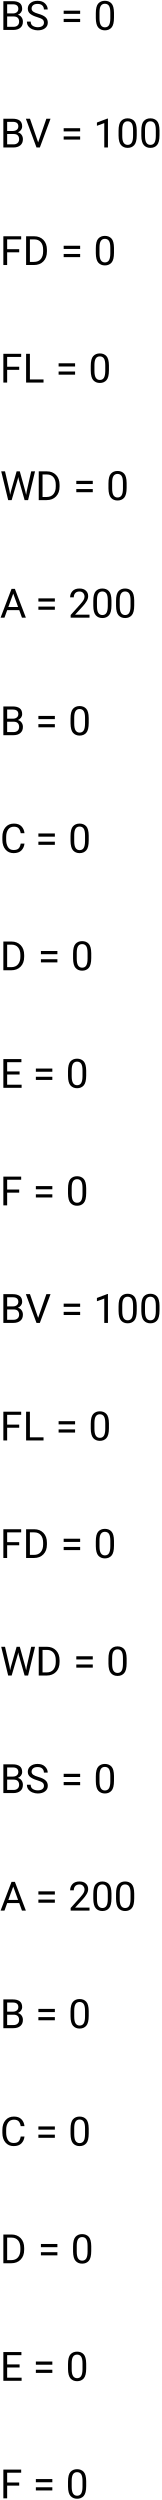
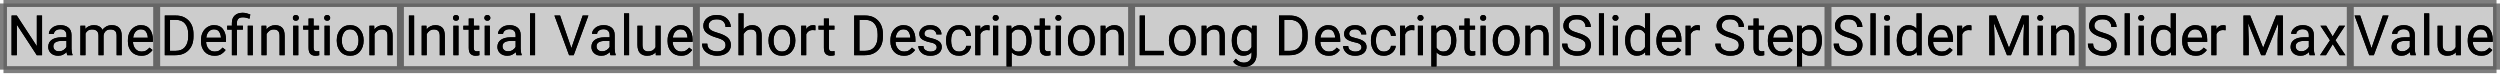
- <svg xmlns="http://www.w3.org/2000/svg" xmlns:xlink="http://www.w3.org/1999/xlink" width="64pt" height="989pt" viewBox="0 0 64 989" version="1.1">
+ <svg xmlns="http://www.w3.org/2000/svg" xmlns:xlink="http://www.w3.org/1999/xlink" width="718pt" height="21pt" viewBox="0 0 718 21" version="1.1">
  <defs>
    <g>
      <symbol overflow="visible" id="glyph0-0">
        <path style="stroke:none;" d="M 0.781 0 L 0.781 -11.375 L 6.312 -11.375 L 6.312 0 Z M 1.516 -10.953 L 3.531 -6.219 L 5.547 -10.953 Z M 3.75 -5.688 L 5.891 -0.656 L 5.891 -10.719 Z M 1.203 -10.625 L 1.203 -0.75 L 3.297 -5.688 Z M 1.516 -0.422 L 5.547 -0.422 L 3.531 -5.156 Z M 1.516 -0.422 " />
      </symbol>
      <symbol overflow="visible" id="glyph0-1">
-         <path style="stroke:none;" d="M 9.062 -3.281 C 9.062 -2.219 8.719 -1.406 8.031 -0.844 C 7.352 -0.281 6.445 0 5.312 0 L 1.328 0 L 1.328 -11.375 L 5.047 -11.375 C 6.211 -11.375 7.125 -11.133 7.781 -10.656 C 8.438 -10.176 8.766 -9.406 8.766 -8.344 C 8.766 -7.82 8.613 -7.352 8.312 -6.938 C 8.008 -6.531 7.598 -6.219 7.078 -6 C 7.723 -5.82 8.211 -5.484 8.547 -4.984 C 8.891 -4.492 9.062 -3.926 9.062 -3.281 Z M 2.828 -10.141 L 2.828 -6.531 L 5.094 -6.531 C 5.738 -6.531 6.258 -6.691 6.656 -7.016 C 7.051 -7.336 7.25 -7.785 7.25 -8.359 C 7.25 -9.523 6.547 -10.117 5.141 -10.141 Z M 7.562 -3.266 C 7.562 -3.898 7.391 -4.398 7.047 -4.766 C 6.703 -5.141 6.145 -5.328 5.375 -5.328 L 2.828 -5.328 L 2.828 -1.234 L 5.312 -1.234 C 6.02 -1.234 6.57 -1.414 6.969 -1.781 C 7.363 -2.145 7.562 -2.641 7.562 -3.266 Z M 7.562 -3.266 " />
+         <path style="stroke:none;" d="M 10.078 -11.375 L 10.078 0 L 8.562 0 L 2.828 -8.781 L 2.828 0 L 1.328 0 L 1.328 -11.375 L 2.828 -11.375 L 8.578 -2.578 L 8.578 -11.375 Z M 10.078 -11.375 " />
      </symbol>
      <symbol overflow="visible" id="glyph0-2">
-         <path style="stroke:none;" d="M 7.391 -2.875 C 7.391 -3.395 7.211 -3.812 6.859 -4.125 C 6.504 -4.438 5.766 -4.758 4.641 -5.094 C 3.516 -5.426 2.625 -5.848 1.969 -6.359 C 1.32 -6.867 1 -7.562 1 -8.438 C 1 -9.32 1.348 -10.055 2.047 -10.641 C 2.754 -11.234 3.691 -11.531 4.859 -11.531 C 6.141 -11.531 7.129 -11.176 7.828 -10.469 C 8.523 -9.77 8.875 -8.977 8.875 -8.094 L 7.375 -8.094 C 7.375 -8.727 7.164 -9.254 6.75 -9.672 C 6.344 -10.086 5.711 -10.297 4.859 -10.297 C 4.055 -10.297 3.461 -10.117 3.078 -9.766 C 2.691 -9.422 2.5 -8.984 2.5 -8.453 C 2.5 -7.984 2.703 -7.586 3.109 -7.266 C 3.523 -6.953 4.191 -6.664 5.109 -6.406 C 6.43 -6.039 7.395 -5.582 8 -5.031 C 8.602 -4.488 8.906 -3.773 8.906 -2.891 C 8.906 -1.961 8.539 -1.223 7.812 -0.672 C 7.094 -0.117 6.133 0.156 4.938 0.156 C 4.238 0.156 3.555 0.023 2.891 -0.234 C 2.234 -0.492 1.691 -0.879 1.266 -1.391 C 0.848 -1.91 0.641 -2.547 0.641 -3.297 L 2.141 -3.297 C 2.141 -2.523 2.422 -1.961 2.984 -1.609 C 3.555 -1.254 4.207 -1.078 4.938 -1.078 C 5.719 -1.078 6.32 -1.238 6.75 -1.562 C 7.176 -1.883 7.391 -2.32 7.391 -2.875 Z M 7.391 -2.875 " />
+         <path style="stroke:none;" d="M 6.328 0 C 6.234 -0.207 6.164 -0.504 6.125 -0.891 C 5.852 -0.609 5.516 -0.363 5.109 -0.156 C 4.703 0.051 4.238 0.156 3.719 0.156 C 2.852 0.156 2.16 -0.082 1.641 -0.562 C 1.117 -1.051 0.859 -1.648 0.859 -2.359 C 0.859 -3.266 1.203 -3.953 1.891 -4.422 C 2.578 -4.891 3.5 -5.125 4.656 -5.125 L 6.094 -5.125 L 6.094 -5.797 C 6.094 -6.297 5.941 -6.695 5.641 -7 C 5.336 -7.301 4.895 -7.453 4.312 -7.453 C 3.758 -7.453 3.316 -7.316 2.984 -7.047 C 2.648 -6.773 2.484 -6.461 2.484 -6.109 L 1.031 -6.109 C 1.031 -6.711 1.332 -7.281 1.938 -7.812 C 2.551 -8.344 3.367 -8.609 4.391 -8.609 C 5.305 -8.609 6.055 -8.375 6.641 -7.906 C 7.234 -7.438 7.531 -6.727 7.531 -5.781 L 7.531 -1.844 C 7.531 -1.562 7.555 -1.258 7.609 -0.938 C 7.66 -0.625 7.734 -0.352 7.828 -0.125 L 7.828 0 Z M 3.922 -1.109 C 4.441 -1.109 4.895 -1.238 5.281 -1.5 C 5.664 -1.758 5.938 -2.051 6.094 -2.375 L 6.094 -4.109 L 4.891 -4.109 C 3.172 -4.109 2.312 -3.586 2.312 -2.547 C 2.312 -2.148 2.445 -1.812 2.719 -1.531 C 2.988 -1.25 3.391 -1.109 3.922 -1.109 Z M 3.922 -1.109 " />
      </symbol>
      <symbol overflow="visible" id="glyph0-3">
+         <path style="stroke:none;" d="M 4.484 -7.391 C 3.973 -7.391 3.562 -7.281 3.25 -7.062 C 2.938 -6.844 2.703 -6.555 2.547 -6.203 L 2.547 0 L 1.094 0 L 1.094 -8.453 L 2.469 -8.453 L 2.5 -7.531 C 3.113 -8.25 3.945 -8.609 5 -8.609 C 5.539 -8.609 6.023 -8.5 6.453 -8.281 C 6.879 -8.07 7.203 -7.727 7.422 -7.25 C 7.703 -7.656 8.066 -7.984 8.516 -8.234 C 8.973 -8.484 9.504 -8.609 10.109 -8.609 C 11.016 -8.609 11.711 -8.363 12.203 -7.875 C 12.703 -7.395 12.953 -6.625 12.953 -5.562 L 12.953 0 L 11.5 0 L 11.5 -5.578 C 11.5 -6.285 11.332 -6.766 11 -7.016 C 10.676 -7.266 10.238 -7.391 9.688 -7.391 C 9.102 -7.391 8.645 -7.219 8.312 -6.875 C 7.977 -6.531 7.785 -6.109 7.734 -5.609 L 7.734 0 L 6.297 0 L 6.297 -5.562 C 6.297 -6.227 6.129 -6.695 5.797 -6.969 C 5.473 -7.25 5.035 -7.391 4.484 -7.391 Z M 4.484 -7.391 " />
+       </symbol>
+       <symbol overflow="visible" id="glyph0-4">
+         <path style="stroke:none;" d="M 7.797 -1.484 C 7.516 -1.066 7.117 -0.688 6.609 -0.344 C 6.109 -0.008 5.441 0.156 4.609 0.156 C 3.43 0.156 2.488 -0.223 1.781 -0.984 C 1.082 -1.754 0.734 -2.738 0.734 -3.938 L 0.734 -4.266 C 0.734 -5.18 0.906 -5.961 1.25 -6.609 C 1.602 -7.266 2.062 -7.758 2.625 -8.094 C 3.188 -8.438 3.785 -8.609 4.422 -8.609 C 5.629 -8.609 6.508 -8.211 7.062 -7.422 C 7.625 -6.641 7.906 -5.656 7.906 -4.469 L 7.906 -3.828 L 2.188 -3.828 C 2.207 -3.047 2.438 -2.383 2.875 -1.844 C 3.312 -1.301 3.914 -1.031 4.688 -1.031 C 5.195 -1.031 5.629 -1.133 5.984 -1.344 C 6.336 -1.551 6.648 -1.828 6.922 -2.172 Z M 4.422 -7.422 C 3.848 -7.422 3.363 -7.211 2.969 -6.797 C 2.57 -6.379 2.328 -5.781 2.234 -5 L 6.453 -5 L 6.453 -5.109 C 6.422 -5.672 6.258 -6.195 5.969 -6.688 C 5.676 -7.176 5.16 -7.422 4.422 -7.422 Z M 4.422 -7.422 " />
+       </symbol>
+       <symbol overflow="visible" id="glyph0-5">
+         <path style="stroke:none;" d="M 1.328 0 L 1.328 -11.375 L 4.547 -11.375 C 6.035 -11.375 7.242 -10.895 8.172 -9.938 C 9.098 -8.977 9.562 -7.676 9.562 -6.031 L 9.562 -5.344 C 9.562 -3.695 9.094 -2.395 8.156 -1.438 C 7.227 -0.477 5.977 0 4.406 0 Z M 4.547 -10.141 L 2.828 -10.141 L 2.828 -1.234 L 4.406 -1.234 C 5.613 -1.234 6.523 -1.609 7.141 -2.359 C 7.754 -3.109 8.062 -4.102 8.062 -5.344 L 8.062 -6.047 C 8.062 -7.348 7.754 -8.352 7.141 -9.062 C 6.523 -9.781 5.66 -10.141 4.547 -10.141 Z M 4.547 -10.141 " />
+       </symbol>
+       <symbol overflow="visible" id="glyph0-6">
+         <path style="stroke:none;" d="M 4.766 -7.344 L 3.031 -7.344 L 3.031 0 L 1.594 0 L 1.594 -7.344 L 0.25 -7.344 L 0.25 -8.453 L 1.594 -8.453 L 1.594 -9.188 C 1.594 -10.145 1.867 -10.879 2.422 -11.391 C 2.973 -11.91 3.727 -12.172 4.688 -12.172 C 5.062 -12.172 5.426 -12.125 5.781 -12.031 C 6.145 -11.938 6.516 -11.82 6.891 -11.688 L 6.656 -10.469 C 6.414 -10.562 6.133 -10.648 5.812 -10.734 C 5.5 -10.828 5.156 -10.875 4.781 -10.875 C 4.164 -10.875 3.719 -10.734 3.438 -10.453 C 3.164 -10.172 3.031 -9.75 3.031 -9.188 L 3.031 -8.453 L 4.766 -8.453 Z M 7.609 -8.453 L 7.609 0 L 6.156 0 L 6.156 -8.453 Z M 7.609 -8.453 " />
+       </symbol>
+       <symbol overflow="visible" id="glyph0-7">
+         <path style="stroke:none;" d="M 4.609 -7.391 C 4.148 -7.391 3.742 -7.266 3.391 -7.016 C 3.035 -6.766 2.754 -6.441 2.547 -6.047 L 2.547 0 L 1.109 0 L 1.109 -8.453 L 2.469 -8.453 L 2.516 -7.406 C 3.16 -8.207 4.004 -8.609 5.047 -8.609 C 5.879 -8.609 6.535 -8.375 7.016 -7.906 C 7.504 -7.438 7.75 -6.648 7.75 -5.547 L 7.75 0 L 6.297 0 L 6.297 -5.562 C 6.297 -6.219 6.148 -6.688 5.859 -6.969 C 5.578 -7.25 5.16 -7.391 4.609 -7.391 Z M 4.609 -7.391 " />
+       </symbol>
+       <symbol overflow="visible" id="glyph0-8">
+         <path style="stroke:none;" d="M 1.109 -10.703 C 1.109 -10.93 1.18 -11.125 1.328 -11.281 C 1.473 -11.445 1.688 -11.531 1.969 -11.531 C 2.238 -11.531 2.445 -11.445 2.594 -11.281 C 2.75 -11.125 2.828 -10.93 2.828 -10.703 C 2.828 -10.473 2.75 -10.281 2.594 -10.125 C 2.445 -9.969 2.238 -9.891 1.969 -9.891 C 1.688 -9.891 1.473 -9.969 1.328 -10.125 C 1.18 -10.281 1.109 -10.473 1.109 -10.703 Z M 2.672 -8.453 L 2.672 0 L 1.219 0 L 1.219 -8.453 Z M 2.672 -8.453 " />
+       </symbol>
+       <symbol overflow="visible" id="glyph0-9">
+         <path style="stroke:none;" d="M 4.688 0 C 4.57 0.039 4.422 0.078 4.234 0.109 C 4.047 0.141 3.82 0.156 3.562 0.156 C 3.031 0.156 2.57 -0.004 2.188 -0.328 C 1.812 -0.66 1.625 -1.254 1.625 -2.109 L 1.625 -7.344 L 0.078 -7.344 L 0.078 -8.453 L 1.625 -8.453 L 1.625 -10.516 L 3.062 -10.516 L 3.062 -8.453 L 4.641 -8.453 L 4.641 -7.344 L 3.062 -7.344 L 3.062 -2.094 C 3.062 -1.664 3.156 -1.391 3.344 -1.266 C 3.531 -1.148 3.75 -1.094 4 -1.094 C 4.113 -1.094 4.238 -1.102 4.375 -1.125 C 4.508 -1.145 4.609 -1.164 4.672 -1.188 Z M 4.688 0 " />
+       </symbol>
+       <symbol overflow="visible" id="glyph0-10">
+         <path style="stroke:none;" d="M 0.719 -4.141 L 0.719 -4.312 C 0.719 -5.539 1.062 -6.562 1.75 -7.375 C 2.438 -8.195 3.375 -8.609 4.562 -8.609 C 5.75 -8.609 6.688 -8.195 7.375 -7.375 C 8.07 -6.562 8.422 -5.539 8.422 -4.312 L 8.422 -4.141 C 8.422 -2.91 8.07 -1.883 7.375 -1.062 C 6.688 -0.25 5.754 0.156 4.578 0.156 C 3.391 0.156 2.445 -0.25 1.75 -1.062 C 1.062 -1.883 0.719 -2.91 0.719 -4.141 Z M 2.172 -4.312 L 2.172 -4.141 C 2.172 -3.297 2.367 -2.566 2.766 -1.953 C 3.16 -1.336 3.766 -1.031 4.578 -1.031 C 5.367 -1.031 5.961 -1.336 6.359 -1.953 C 6.766 -2.566 6.969 -3.297 6.969 -4.141 L 6.969 -4.312 C 6.969 -5.145 6.766 -5.867 6.359 -6.484 C 5.961 -7.109 5.363 -7.422 4.562 -7.422 C 3.758 -7.422 3.16 -7.109 2.766 -6.484 C 2.367 -5.867 2.172 -5.145 2.172 -4.312 Z M 2.172 -4.312 " />
+       </symbol>
+       <symbol overflow="visible" id="glyph0-11">
+         <path style="stroke:none;" d="M 2.938 -11.375 L 2.938 0 L 1.438 0 L 1.438 -11.375 Z M 2.938 -11.375 " />
+       </symbol>
+       <symbol overflow="visible" id="glyph0-12">
+         <path style="stroke:none;" d="M 2.672 -12 L 2.672 0 L 1.219 0 L 1.219 -12 Z M 2.672 -12 " />
+       </symbol>
+       <symbol overflow="visible" id="glyph0-13">
        <path style="stroke:none;" d="" />
      </symbol>
-       <symbol overflow="visible" id="glyph0-4">
-         <path style="stroke:none;" d="M 7.703 -7.625 L 7.703 -6.359 L 1.188 -6.359 L 1.188 -7.625 Z M 7.703 -4.375 L 7.703 -3.125 L 1.188 -3.125 L 1.188 -4.375 Z M 7.703 -4.375 " />
-       </symbol>
-       <symbol overflow="visible" id="glyph0-5">
-         <path style="stroke:none;" d="M 8.094 -4.859 C 8.094 -2.992 7.77 -1.691 7.125 -0.953 C 6.477 -0.211 5.602 0.156 4.5 0.156 C 3.426 0.156 2.562 -0.203 1.906 -0.922 C 1.258 -1.641 0.926 -2.895 0.906 -4.688 L 0.906 -6.594 C 0.906 -8.457 1.227 -9.742 1.875 -10.453 C 2.531 -11.172 3.398 -11.531 4.484 -11.531 C 5.578 -11.531 6.445 -11.18 7.094 -10.484 C 7.738 -9.797 8.07 -8.562 8.094 -6.781 Z M 6.641 -6.844 C 6.641 -8.125 6.457 -9.031 6.094 -9.562 C 5.727 -10.094 5.191 -10.359 4.484 -10.359 C 3.805 -10.359 3.285 -10.098 2.922 -9.578 C 2.555 -9.066 2.367 -8.191 2.359 -6.953 L 2.359 -4.625 C 2.359 -3.352 2.539 -2.438 2.906 -1.875 C 3.281 -1.312 3.812 -1.031 4.5 -1.031 C 5.207 -1.031 5.738 -1.305 6.094 -1.859 C 6.445 -2.422 6.629 -3.32 6.641 -4.562 Z M 6.641 -6.844 " />
-       </symbol>
-       <symbol overflow="visible" id="glyph0-6">
+       <symbol overflow="visible" id="glyph0-14">
        <path style="stroke:none;" d="M 9.984 -11.375 L 5.766 0 L 4.438 0 L 0.234 -11.375 L 1.859 -11.375 L 5.094 -2 L 8.344 -11.375 Z M 9.984 -11.375 " />
      </symbol>
-       <symbol overflow="visible" id="glyph0-7">
-         <path style="stroke:none;" d="M 5.703 -11.438 L 5.703 0 L 4.25 0 L 4.25 -9.641 L 1.344 -8.578 L 1.344 -9.875 L 5.469 -11.438 Z M 5.703 -11.438 " />
-       </symbol>
-       <symbol overflow="visible" id="glyph0-8">
-         <path style="stroke:none;" d="M 1.328 0 L 1.328 -11.375 L 8.375 -11.375 L 8.375 -10.141 L 2.828 -10.141 L 2.828 -6.266 L 7.594 -6.266 L 7.594 -5.031 L 2.828 -5.031 L 2.828 0 Z M 1.328 0 " />
-       </symbol>
-       <symbol overflow="visible" id="glyph0-9">
-         <path style="stroke:none;" d="M 1.328 0 L 1.328 -11.375 L 4.547 -11.375 C 6.035 -11.375 7.242 -10.895 8.172 -9.938 C 9.098 -8.977 9.562 -7.676 9.562 -6.031 L 9.562 -5.344 C 9.562 -3.695 9.094 -2.395 8.156 -1.438 C 7.227 -0.477 5.977 0 4.406 0 Z M 2.828 -10.141 L 2.828 -1.234 L 4.406 -1.234 C 5.613 -1.234 6.523 -1.609 7.141 -2.359 C 7.754 -3.109 8.062 -4.102 8.062 -5.344 L 8.062 -6.047 C 8.062 -7.348 7.754 -8.352 7.141 -9.062 C 6.523 -9.781 5.66 -10.141 4.547 -10.141 Z M 2.828 -10.141 " />
-       </symbol>
-       <symbol overflow="visible" id="glyph0-10">
+       <symbol overflow="visible" id="glyph0-15">
+         <path style="stroke:none;" d="M 6.344 0 L 6.312 -0.844 C 6.051 -0.531 5.719 -0.285 5.312 -0.109 C 4.906 0.066 4.414 0.156 3.844 0.156 C 3.02 0.156 2.352 -0.086 1.844 -0.578 C 1.332 -1.066 1.078 -1.875 1.078 -3 L 1.078 -8.453 L 2.516 -8.453 L 2.516 -2.984 C 2.516 -2.223 2.676 -1.711 3 -1.453 C 3.32 -1.203 3.68 -1.078 4.078 -1.078 C 4.66 -1.078 5.129 -1.188 5.484 -1.406 C 5.836 -1.633 6.102 -1.93 6.281 -2.297 L 6.281 -8.453 L 7.734 -8.453 L 7.734 0 Z M 6.344 0 " />
+       </symbol>
+       <symbol overflow="visible" id="glyph0-16">
+         <path style="stroke:none;" d="M 7.391 -2.875 C 7.391 -3.406 7.207 -3.828 6.844 -4.141 C 6.477 -4.453 5.758 -4.766 4.688 -5.078 C 3.562 -5.41 2.664 -5.832 2 -6.344 C 1.332 -6.852 1 -7.551 1 -8.438 C 1 -9.32 1.348 -10.055 2.047 -10.641 C 2.754 -11.234 3.691 -11.531 4.859 -11.531 C 6.141 -11.531 7.129 -11.176 7.828 -10.469 C 8.523 -9.77 8.875 -8.977 8.875 -8.094 L 7.375 -8.094 C 7.375 -8.727 7.164 -9.254 6.75 -9.672 C 6.344 -10.086 5.711 -10.297 4.859 -10.297 C 4.055 -10.297 3.461 -10.117 3.078 -9.766 C 2.691 -9.422 2.5 -8.984 2.5 -8.453 C 2.5 -7.973 2.707 -7.57 3.125 -7.25 C 3.551 -6.938 4.234 -6.648 5.172 -6.391 C 6.453 -6.023 7.395 -5.57 8 -5.031 C 8.602 -4.488 8.906 -3.773 8.906 -2.891 C 8.906 -1.961 8.539 -1.223 7.812 -0.672 C 7.094 -0.117 6.133 0.156 4.938 0.156 C 4.227 0.156 3.547 0.023 2.891 -0.234 C 2.234 -0.492 1.691 -0.879 1.266 -1.391 C 0.848 -1.91 0.641 -2.547 0.641 -3.297 L 2.141 -3.297 C 2.141 -2.523 2.422 -1.961 2.984 -1.609 C 3.555 -1.254 4.207 -1.078 4.938 -1.078 C 5.719 -1.078 6.32 -1.238 6.75 -1.562 C 7.176 -1.883 7.391 -2.32 7.391 -2.875 Z M 7.391 -2.875 " />
+       </symbol>
+       <symbol overflow="visible" id="glyph0-17">
+         <path style="stroke:none;" d="M 4.609 -7.391 C 4.148 -7.391 3.742 -7.266 3.391 -7.016 C 3.035 -6.766 2.754 -6.441 2.547 -6.047 L 2.547 0 L 1.109 0 L 1.109 -12 L 2.547 -12 L 2.547 -7.453 C 3.191 -8.223 4.023 -8.609 5.047 -8.609 C 5.879 -8.609 6.535 -8.375 7.016 -7.906 C 7.504 -7.438 7.75 -6.648 7.75 -5.547 L 7.75 0 L 6.297 0 L 6.297 -5.562 C 6.297 -6.219 6.148 -6.688 5.859 -6.969 C 5.578 -7.25 5.16 -7.391 4.609 -7.391 Z M 4.609 -7.391 " />
+       </symbol>
+       <symbol overflow="visible" id="glyph0-18">
+         <path style="stroke:none;" d="M 4.484 -7.219 C 3.984 -7.219 3.57 -7.109 3.25 -6.891 C 2.938 -6.672 2.703 -6.375 2.547 -6 L 2.547 0 L 1.109 0 L 1.109 -8.453 L 2.516 -8.453 L 2.547 -7.484 C 2.754 -7.828 3.023 -8.098 3.359 -8.297 C 3.691 -8.504 4.086 -8.609 4.547 -8.609 C 4.816 -8.609 5.031 -8.57 5.188 -8.5 L 5.188 -7.156 C 4.969 -7.195 4.734 -7.219 4.484 -7.219 Z M 4.484 -7.219 " />
+       </symbol>
+       <symbol overflow="visible" id="glyph0-19">
+         <path style="stroke:none;" d="M 6.031 -2.25 C 6.031 -2.562 5.91 -2.836 5.672 -3.078 C 5.441 -3.328 4.91 -3.535 4.078 -3.703 C 3.141 -3.898 2.395 -4.18 1.844 -4.547 C 1.301 -4.91 1.031 -5.441 1.031 -6.141 C 1.031 -6.805 1.316 -7.383 1.891 -7.875 C 2.461 -8.363 3.223 -8.609 4.172 -8.609 C 5.18 -8.609 5.969 -8.348 6.531 -7.828 C 7.102 -7.316 7.391 -6.695 7.391 -5.969 L 5.938 -5.969 C 5.938 -6.32 5.781 -6.648 5.469 -6.953 C 5.164 -7.266 4.734 -7.422 4.172 -7.422 C 3.566 -7.422 3.133 -7.289 2.875 -7.031 C 2.613 -6.77 2.484 -6.488 2.484 -6.188 C 2.484 -5.875 2.609 -5.617 2.859 -5.422 C 3.109 -5.234 3.633 -5.051 4.438 -4.875 C 5.469 -4.633 6.227 -4.32 6.719 -3.938 C 7.219 -3.562 7.469 -3.035 7.469 -2.359 C 7.469 -1.609 7.172 -1 6.578 -0.531 C 5.984 -0.07 5.191 0.156 4.203 0.156 C 3.086 0.156 2.234 -0.129 1.641 -0.703 C 1.047 -1.273 0.75 -1.91 0.75 -2.609 L 2.203 -2.609 C 2.234 -2.016 2.461 -1.602 2.891 -1.375 C 3.316 -1.145 3.754 -1.031 4.203 -1.031 C 4.797 -1.031 5.25 -1.145 5.562 -1.375 C 5.875 -1.602 6.031 -1.895 6.031 -2.25 Z M 6.031 -2.25 " />
+       </symbol>
+       <symbol overflow="visible" id="glyph0-20">
+         <path style="stroke:none;" d="M 4.484 -1.031 C 5.004 -1.031 5.457 -1.18 5.844 -1.484 C 6.227 -1.797 6.441 -2.191 6.484 -2.672 L 7.859 -2.672 C 7.816 -1.922 7.469 -1.258 6.812 -0.688 C 6.156 -0.125 5.379 0.156 4.484 0.156 C 3.211 0.156 2.27 -0.258 1.656 -1.094 C 1.039 -1.938 0.734 -2.926 0.734 -4.062 L 0.734 -4.391 C 0.734 -5.523 1.039 -6.508 1.656 -7.344 C 2.27 -8.188 3.211 -8.609 4.484 -8.609 C 5.473 -8.609 6.27 -8.316 6.875 -7.734 C 7.488 -7.148 7.816 -6.422 7.859 -5.547 L 6.484 -5.547 C 6.441 -6.066 6.242 -6.508 5.891 -6.875 C 5.535 -7.238 5.066 -7.422 4.484 -7.422 C 3.891 -7.422 3.426 -7.27 3.094 -6.969 C 2.758 -6.664 2.52 -6.281 2.375 -5.812 C 2.238 -5.352 2.172 -4.879 2.172 -4.391 L 2.172 -4.062 C 2.172 -3.57 2.238 -3.094 2.375 -2.625 C 2.508 -2.164 2.742 -1.785 3.078 -1.484 C 3.422 -1.18 3.891 -1.031 4.484 -1.031 Z M 4.484 -1.031 " />
+       </symbol>
+       <symbol overflow="visible" id="glyph0-21">
+         <path style="stroke:none;" d="M 4.969 0.156 C 3.945 0.156 3.141 -0.172 2.547 -0.828 L 2.547 3.25 L 1.094 3.25 L 1.094 -8.453 L 2.422 -8.453 L 2.5 -7.531 C 3.094 -8.25 3.906 -8.609 4.938 -8.609 C 6.008 -8.609 6.828 -8.211 7.391 -7.422 C 7.961 -6.629 8.25 -5.586 8.25 -4.297 L 8.25 -4.141 C 8.25 -2.898 7.961 -1.875 7.391 -1.062 C 6.816 -0.25 6.008 0.156 4.969 0.156 Z M 4.516 -7.391 C 4.023 -7.391 3.617 -7.281 3.297 -7.062 C 2.984 -6.844 2.734 -6.566 2.547 -6.234 L 2.547 -2.188 C 2.742 -1.852 3 -1.578 3.312 -1.359 C 3.625 -1.141 4.031 -1.031 4.531 -1.031 C 5.312 -1.031 5.883 -1.336 6.25 -1.953 C 6.613 -2.566 6.797 -3.297 6.797 -4.141 L 6.797 -4.297 C 6.797 -5.141 6.613 -5.863 6.25 -6.469 C 5.883 -7.082 5.305 -7.391 4.516 -7.391 Z M 4.516 -7.391 " />
+       </symbol>
+       <symbol overflow="visible" id="glyph0-22">
        <path style="stroke:none;" d="M 8.219 -1.234 L 8.219 0 L 1.328 0 L 1.328 -11.375 L 2.828 -11.375 L 2.828 -1.234 Z M 8.219 -1.234 " />
      </symbol>
-       <symbol overflow="visible" id="glyph0-11">
-         <path style="stroke:none;" d="M 13.859 -11.375 L 11.109 0 L 9.734 0 L 7.391 -8.297 L 7.219 -9.156 L 7.031 -8.297 L 4.609 0 L 3.234 0 L 0.484 -11.375 L 1.984 -11.375 L 3.781 -3.594 L 4 -2.094 L 4.312 -3.438 L 6.578 -11.375 L 7.828 -11.375 L 10.031 -3.438 L 10.344 -2.062 L 10.594 -3.609 L 12.344 -11.375 Z M 13.859 -11.375 " />
-       </symbol>
-       <symbol overflow="visible" id="glyph0-12">
-         <path style="stroke:none;" d="M 0.234 0 L 4.562 -11.375 L 5.891 -11.375 L 10.234 0 L 8.688 0 L 7.609 -2.984 L 2.844 -2.984 L 1.766 0 Z M 3.297 -4.219 L 7.156 -4.219 L 5.234 -9.516 Z M 3.297 -4.219 " />
-       </symbol>
-       <symbol overflow="visible" id="glyph0-13">
-         <path style="stroke:none;" d="M 8.406 -1.188 L 8.406 0 L 0.953 0 L 0.953 -1.047 L 4.812 -5.344 C 5.445 -6.062 5.875 -6.629 6.094 -7.047 C 6.32 -7.473 6.438 -7.898 6.438 -8.328 C 6.438 -8.879 6.258 -9.352 5.906 -9.75 C 5.562 -10.145 5.078 -10.344 4.453 -10.344 C 3.691 -10.344 3.125 -10.125 2.75 -9.688 C 2.375 -9.258 2.188 -8.707 2.188 -8.031 L 0.734 -8.031 C 0.734 -8.988 1.047 -9.812 1.672 -10.5 C 2.305 -11.188 3.234 -11.531 4.453 -11.531 C 5.523 -11.531 6.363 -11.25 6.969 -10.688 C 7.57 -10.133 7.875 -9.406 7.875 -8.5 C 7.875 -7.832 7.664 -7.16 7.25 -6.484 C 6.844 -5.805 6.344 -5.145 5.75 -4.5 L 2.703 -1.188 Z M 8.406 -1.188 " />
-       </symbol>
-       <symbol overflow="visible" id="glyph0-14">
-         <path style="stroke:none;" d="M 8.188 -3.625 L 9.688 -3.625 C 9.57 -2.539 9.164 -1.641 8.469 -0.922 C 7.77 -0.203 6.738 0.156 5.375 0.156 C 4.051 0.156 2.984 -0.316 2.172 -1.266 C 1.367 -2.211 0.957 -3.469 0.938 -5.031 L 0.938 -6.25 C 0.938 -7.844 1.348 -9.117 2.172 -10.078 C 2.992 -11.047 4.109 -11.531 5.516 -11.531 C 6.797 -11.531 7.781 -11.176 8.469 -10.469 C 9.164 -9.758 9.57 -8.848 9.688 -7.734 L 8.188 -7.734 C 8.07 -8.523 7.816 -9.148 7.422 -9.609 C 7.023 -10.066 6.391 -10.297 5.516 -10.297 C 4.504 -10.297 3.738 -9.926 3.219 -9.188 C 2.695 -8.445 2.438 -7.473 2.438 -6.266 L 2.438 -5.125 C 2.438 -4 2.672 -3.039 3.141 -2.25 C 3.617 -1.469 4.363 -1.078 5.375 -1.078 C 6.332 -1.078 7.008 -1.301 7.406 -1.75 C 7.801 -2.195 8.062 -2.82 8.188 -3.625 Z M 8.188 -3.625 " />
-       </symbol>
-       <symbol overflow="visible" id="glyph0-15">
-         <path style="stroke:none;" d="M 1.328 0 L 1.328 -11.375 L 8.469 -11.375 L 8.469 -10.141 L 2.828 -10.141 L 2.828 -6.484 L 7.75 -6.484 L 7.75 -5.266 L 2.828 -5.266 L 2.828 -1.234 L 8.547 -1.234 L 8.547 0 Z M 1.328 0 " />
+       <symbol overflow="visible" id="glyph0-23">
+         <path style="stroke:none;" d="M 7.891 -0.188 C 7.891 0.938 7.555 1.805 6.891 2.422 C 6.223 3.035 5.363 3.344 4.312 3.344 C 3.875 3.344 3.336 3.234 2.703 3.016 C 2.066 2.805 1.562 2.426 1.188 1.875 L 1.938 1.016 C 2.289 1.441 2.66 1.738 3.047 1.906 C 3.43 2.07 3.816 2.156 4.203 2.156 C 4.891 2.156 5.438 1.961 5.844 1.578 C 6.25 1.191 6.453 0.629 6.453 -0.109 L 6.453 -0.859 C 5.879 -0.18 5.086 0.156 4.078 0.156 C 3.066 0.156 2.258 -0.25 1.656 -1.062 C 1.062 -1.875 0.766 -2.898 0.766 -4.141 L 0.766 -4.297 C 0.766 -5.586 1.062 -6.629 1.656 -7.422 C 2.25 -8.211 3.062 -8.609 4.094 -8.609 C 5.133 -8.609 5.941 -8.242 6.516 -7.516 L 6.578 -8.453 L 7.891 -8.453 Z M 2.203 -4.141 C 2.203 -3.297 2.379 -2.57 2.734 -1.969 C 3.086 -1.375 3.656 -1.078 4.438 -1.078 C 4.945 -1.078 5.363 -1.191 5.688 -1.422 C 6.008 -1.66 6.266 -1.961 6.453 -2.328 L 6.453 -6.172 C 6.266 -6.523 6.008 -6.816 5.688 -7.047 C 5.363 -7.273 4.953 -7.391 4.453 -7.391 C 3.66 -7.391 3.086 -7.082 2.734 -6.469 C 2.379 -5.863 2.203 -5.141 2.203 -4.297 Z M 2.203 -4.141 " />
+       </symbol>
+       <symbol overflow="visible" id="glyph0-24">
+         <path style="stroke:none;" d="M 6.562 0 L 6.484 -0.906 C 5.91 -0.195 5.109 0.156 4.078 0.156 C 3.078 0.156 2.27 -0.25 1.656 -1.062 C 1.051 -1.875 0.75 -2.898 0.75 -4.141 L 0.75 -4.297 C 0.75 -5.586 1.051 -6.629 1.656 -7.422 C 2.27 -8.211 3.082 -8.609 4.094 -8.609 C 5.082 -8.609 5.863 -8.273 6.438 -7.609 L 6.438 -12 L 7.891 -12 L 7.891 0 Z M 2.203 -4.141 C 2.203 -3.297 2.379 -2.57 2.734 -1.969 C 3.086 -1.375 3.656 -1.078 4.438 -1.078 C 4.938 -1.078 5.344 -1.191 5.656 -1.422 C 5.977 -1.648 6.238 -1.941 6.438 -2.297 L 6.438 -6.188 C 6.25 -6.539 5.992 -6.828 5.672 -7.047 C 5.348 -7.273 4.941 -7.391 4.453 -7.391 C 3.66 -7.391 3.086 -7.082 2.734 -6.469 C 2.379 -5.863 2.203 -5.141 2.203 -4.297 Z M 2.203 -4.141 " />
+       </symbol>
+       <symbol overflow="visible" id="glyph0-25">
+         <path style="stroke:none;" d="M 6.984 -2.109 L 10.703 -11.375 L 12.641 -11.375 L 12.641 0 L 11.141 0 L 11.141 -4.438 L 11.297 -9.203 L 7.547 0 L 6.406 0 L 2.672 -9.219 L 2.828 -4.438 L 2.828 0 L 1.328 0 L 1.328 -11.375 L 3.266 -11.375 Z M 6.984 -2.109 " />
+       </symbol>
+       <symbol overflow="visible" id="glyph0-26">
+         <path style="stroke:none;" d="M 2.078 -8.453 L 3.938 -5.375 L 5.812 -8.453 L 7.5 -8.453 L 4.734 -4.281 L 7.594 0 L 5.922 0 L 3.969 -3.172 L 2.016 0 L 0.328 0 L 3.172 -4.281 L 0.422 -8.453 Z M 2.078 -8.453 " />
      </symbol>
    </g>
  </defs>
-   <g id="surface993">
-     <g style="fill:rgb(0%,0%,0%);fill-opacity:1;">
-       <use xlink:href="#glyph0-1" x="0" y="11.844" />
-       <use xlink:href="#glyph0-2" x="10" y="11.844" />
-       <use xlink:href="#glyph0-3" x="20" y="11.844" />
-       <use xlink:href="#glyph0-4" x="24" y="11.844" />
-       <use xlink:href="#glyph0-3" x="33" y="11.844" />
-       <use xlink:href="#glyph0-5" x="37" y="11.844" />
-     </g>
-     <g style="fill:rgb(0%,0%,0%);fill-opacity:1;">
-       <use xlink:href="#glyph0-1" x="0" y="58.344" />
-       <use xlink:href="#glyph0-6" x="10" y="58.344" />
-       <use xlink:href="#glyph0-3" x="20" y="58.344" />
-       <use xlink:href="#glyph0-4" x="24" y="58.344" />
-       <use xlink:href="#glyph0-3" x="33" y="58.344" />
-       <use xlink:href="#glyph0-7" x="37" y="58.344" />
-       <use xlink:href="#glyph0-5" x="46" y="58.344" />
-       <use xlink:href="#glyph0-5" x="55" y="58.344" />
-     </g>
-     <g style="fill:rgb(0%,0%,0%);fill-opacity:1;">
-       <use xlink:href="#glyph0-8" x="0" y="104.844" />
-       <use xlink:href="#glyph0-9" x="9" y="104.844" />
-       <use xlink:href="#glyph0-3" x="20" y="104.844" />
-       <use xlink:href="#glyph0-4" x="24" y="104.844" />
-       <use xlink:href="#glyph0-3" x="33" y="104.844" />
-       <use xlink:href="#glyph0-5" x="37" y="104.844" />
-     </g>
-     <g style="fill:rgb(0%,0%,0%);fill-opacity:1;">
-       <use xlink:href="#glyph0-8" x="0" y="151.344" />
-       <use xlink:href="#glyph0-10" x="9" y="151.344" />
-       <use xlink:href="#glyph0-3" x="18" y="151.344" />
-       <use xlink:href="#glyph0-4" x="22" y="151.344" />
-       <use xlink:href="#glyph0-3" x="31" y="151.344" />
-       <use xlink:href="#glyph0-5" x="35" y="151.344" />
-     </g>
-     <g style="fill:rgb(0%,0%,0%);fill-opacity:1;">
-       <use xlink:href="#glyph0-11" x="0" y="197.844" />
-       <use xlink:href="#glyph0-9" x="14" y="197.844" />
-       <use xlink:href="#glyph0-3" x="25" y="197.844" />
-       <use xlink:href="#glyph0-4" x="29" y="197.844" />
-       <use xlink:href="#glyph0-3" x="38" y="197.844" />
-       <use xlink:href="#glyph0-5" x="42" y="197.844" />
-     </g>
-     <g style="fill:rgb(0%,0%,0%);fill-opacity:1;">
-       <use xlink:href="#glyph0-12" x="0" y="244.344" />
-       <use xlink:href="#glyph0-3" x="10" y="244.344" />
-       <use xlink:href="#glyph0-4" x="14" y="244.344" />
-       <use xlink:href="#glyph0-3" x="23" y="244.344" />
-       <use xlink:href="#glyph0-13" x="27" y="244.344" />
-       <use xlink:href="#glyph0-5" x="36" y="244.344" />
-       <use xlink:href="#glyph0-5" x="45" y="244.344" />
-     </g>
-     <g style="fill:rgb(0%,0%,0%);fill-opacity:1;">
-       <use xlink:href="#glyph0-1" x="0" y="290.844" />
-       <use xlink:href="#glyph0-3" x="10" y="290.844" />
-       <use xlink:href="#glyph0-4" x="14" y="290.844" />
-       <use xlink:href="#glyph0-3" x="23" y="290.844" />
-       <use xlink:href="#glyph0-5" x="27" y="290.844" />
-     </g>
-     <g style="fill:rgb(0%,0%,0%);fill-opacity:1;">
-       <use xlink:href="#glyph0-14" x="0" y="337.344" />
-       <use xlink:href="#glyph0-3" x="10" y="337.344" />
-       <use xlink:href="#glyph0-4" x="14" y="337.344" />
-       <use xlink:href="#glyph0-3" x="23" y="337.344" />
-       <use xlink:href="#glyph0-5" x="27" y="337.344" />
-     </g>
-     <g style="fill:rgb(0%,0%,0%);fill-opacity:1;">
-       <use xlink:href="#glyph0-9" x="0" y="383.844" />
-       <use xlink:href="#glyph0-3" x="11" y="383.844" />
-       <use xlink:href="#glyph0-4" x="15" y="383.844" />
-       <use xlink:href="#glyph0-3" x="24" y="383.844" />
-       <use xlink:href="#glyph0-5" x="28" y="383.844" />
-     </g>
-     <g style="fill:rgb(0%,0%,0%);fill-opacity:1;">
-       <use xlink:href="#glyph0-15" x="0" y="430.344" />
-       <use xlink:href="#glyph0-3" x="9" y="430.344" />
-       <use xlink:href="#glyph0-4" x="13" y="430.344" />
-       <use xlink:href="#glyph0-3" x="22" y="430.344" />
-       <use xlink:href="#glyph0-5" x="26" y="430.344" />
-     </g>
-     <g style="fill:rgb(0%,0%,0%);fill-opacity:1;">
-       <use xlink:href="#glyph0-8" x="0" y="476.844" />
-       <use xlink:href="#glyph0-3" x="9" y="476.844" />
-       <use xlink:href="#glyph0-4" x="13" y="476.844" />
-       <use xlink:href="#glyph0-3" x="22" y="476.844" />
-       <use xlink:href="#glyph0-5" x="26" y="476.844" />
-     </g>
-     <g style="fill:rgb(0%,0%,0%);fill-opacity:1;">
-       <use xlink:href="#glyph0-1" x="0" y="523.344" />
-       <use xlink:href="#glyph0-6" x="10" y="523.344" />
-       <use xlink:href="#glyph0-3" x="20" y="523.344" />
-       <use xlink:href="#glyph0-4" x="24" y="523.344" />
-       <use xlink:href="#glyph0-3" x="33" y="523.344" />
-       <use xlink:href="#glyph0-7" x="37" y="523.344" />
-       <use xlink:href="#glyph0-5" x="46" y="523.344" />
-       <use xlink:href="#glyph0-5" x="55" y="523.344" />
-     </g>
-     <g style="fill:rgb(0%,0%,0%);fill-opacity:1;">
-       <use xlink:href="#glyph0-8" x="0" y="569.844" />
-       <use xlink:href="#glyph0-10" x="9" y="569.844" />
-       <use xlink:href="#glyph0-3" x="18" y="569.844" />
-       <use xlink:href="#glyph0-4" x="22" y="569.844" />
-       <use xlink:href="#glyph0-3" x="31" y="569.844" />
-       <use xlink:href="#glyph0-5" x="35" y="569.844" />
-     </g>
-     <g style="fill:rgb(0%,0%,0%);fill-opacity:1;">
-       <use xlink:href="#glyph0-8" x="0" y="616.344" />
-       <use xlink:href="#glyph0-9" x="9" y="616.344" />
-       <use xlink:href="#glyph0-3" x="20" y="616.344" />
-       <use xlink:href="#glyph0-4" x="24" y="616.344" />
-       <use xlink:href="#glyph0-3" x="33" y="616.344" />
-       <use xlink:href="#glyph0-5" x="37" y="616.344" />
-     </g>
-     <g style="fill:rgb(0%,0%,0%);fill-opacity:1;">
-       <use xlink:href="#glyph0-11" x="0" y="662.844" />
-       <use xlink:href="#glyph0-9" x="14" y="662.844" />
-       <use xlink:href="#glyph0-3" x="25" y="662.844" />
-       <use xlink:href="#glyph0-4" x="29" y="662.844" />
-       <use xlink:href="#glyph0-3" x="38" y="662.844" />
-       <use xlink:href="#glyph0-5" x="42" y="662.844" />
-     </g>
-     <g style="fill:rgb(0%,0%,0%);fill-opacity:1;">
-       <use xlink:href="#glyph0-1" x="0" y="709.344" />
-       <use xlink:href="#glyph0-2" x="10" y="709.344" />
-       <use xlink:href="#glyph0-3" x="20" y="709.344" />
-       <use xlink:href="#glyph0-4" x="24" y="709.344" />
-       <use xlink:href="#glyph0-3" x="33" y="709.344" />
-       <use xlink:href="#glyph0-5" x="37" y="709.344" />
-     </g>
-     <g style="fill:rgb(0%,0%,0%);fill-opacity:1;">
-       <use xlink:href="#glyph0-12" x="0" y="755.844" />
-       <use xlink:href="#glyph0-3" x="10" y="755.844" />
-       <use xlink:href="#glyph0-4" x="14" y="755.844" />
-       <use xlink:href="#glyph0-3" x="23" y="755.844" />
-       <use xlink:href="#glyph0-13" x="27" y="755.844" />
-       <use xlink:href="#glyph0-5" x="36" y="755.844" />
-       <use xlink:href="#glyph0-5" x="45" y="755.844" />
-     </g>
-     <g style="fill:rgb(0%,0%,0%);fill-opacity:1;">
-       <use xlink:href="#glyph0-1" x="0" y="802.344" />
-       <use xlink:href="#glyph0-3" x="10" y="802.344" />
-       <use xlink:href="#glyph0-4" x="14" y="802.344" />
-       <use xlink:href="#glyph0-3" x="23" y="802.344" />
-       <use xlink:href="#glyph0-5" x="27" y="802.344" />
-     </g>
-     <g style="fill:rgb(0%,0%,0%);fill-opacity:1;">
-       <use xlink:href="#glyph0-14" x="0" y="848.844" />
-       <use xlink:href="#glyph0-3" x="10" y="848.844" />
-       <use xlink:href="#glyph0-4" x="14" y="848.844" />
-       <use xlink:href="#glyph0-3" x="23" y="848.844" />
-       <use xlink:href="#glyph0-5" x="27" y="848.844" />
-     </g>
-     <g style="fill:rgb(0%,0%,0%);fill-opacity:1;">
-       <use xlink:href="#glyph0-9" x="0" y="895.344" />
-       <use xlink:href="#glyph0-3" x="11" y="895.344" />
-       <use xlink:href="#glyph0-4" x="15" y="895.344" />
-       <use xlink:href="#glyph0-3" x="24" y="895.344" />
-       <use xlink:href="#glyph0-5" x="28" y="895.344" />
-     </g>
-     <g style="fill:rgb(0%,0%,0%);fill-opacity:1;">
-       <use xlink:href="#glyph0-15" x="0" y="941.844" />
-       <use xlink:href="#glyph0-3" x="9" y="941.844" />
-       <use xlink:href="#glyph0-4" x="13" y="941.844" />
-       <use xlink:href="#glyph0-3" x="22" y="941.844" />
-       <use xlink:href="#glyph0-5" x="26" y="941.844" />
-     </g>
-     <g style="fill:rgb(0%,0%,0%);fill-opacity:1;">
-       <use xlink:href="#glyph0-8" x="0" y="988.344" />
-       <use xlink:href="#glyph0-3" x="9" y="988.344" />
-       <use xlink:href="#glyph0-4" x="13" y="988.344" />
-       <use xlink:href="#glyph0-3" x="22" y="988.344" />
-       <use xlink:href="#glyph0-5" x="26" y="988.344" />
+   <g id="surface681">
+     <g style="fill:rgb(0%,0%,0%);fill-opacity:1;">
+       <use xlink:href="#glyph0-1" x="2" y="15.844" />
+       <use xlink:href="#glyph0-2" x="13" y="15.844" />
+       <use xlink:href="#glyph0-3" x="22" y="15.844" />
+       <use xlink:href="#glyph0-4" x="36" y="15.844" />
+     </g>
+     <g style="fill:rgb(0%,0%,0%);fill-opacity:1;">
+       <use xlink:href="#glyph0-5" x="46" y="15.844" />
+       <use xlink:href="#glyph0-4" x="57" y="15.844" />
+       <use xlink:href="#glyph0-6" x="65" y="15.844" />
+       <use xlink:href="#glyph0-7" x="74" y="15.844" />
+       <use xlink:href="#glyph0-8" x="83" y="15.844" />
+       <use xlink:href="#glyph0-9" x="87" y="15.844" />
+       <use xlink:href="#glyph0-8" x="92" y="15.844" />
+       <use xlink:href="#glyph0-10" x="96" y="15.844" />
+       <use xlink:href="#glyph0-7" x="105" y="15.844" />
+     </g>
+     <g style="fill:rgb(0%,0%,0%);fill-opacity:1;">
+       <use xlink:href="#glyph0-11" x="116" y="15.844" />
+       <use xlink:href="#glyph0-7" x="120" y="15.844" />
+       <use xlink:href="#glyph0-8" x="129" y="15.844" />
+       <use xlink:href="#glyph0-9" x="133" y="15.844" />
+       <use xlink:href="#glyph0-8" x="138" y="15.844" />
+       <use xlink:href="#glyph0-2" x="142" y="15.844" />
+       <use xlink:href="#glyph0-12" x="151" y="15.844" />
+       <use xlink:href="#glyph0-13" x="155" y="15.844" />
+       <use xlink:href="#glyph0-14" x="159" y="15.844" />
+       <use xlink:href="#glyph0-2" x="169" y="15.844" />
+       <use xlink:href="#glyph0-12" x="178" y="15.844" />
+       <use xlink:href="#glyph0-15" x="182" y="15.844" />
+       <use xlink:href="#glyph0-4" x="191" y="15.844" />
+     </g>
+     <g style="fill:rgb(0%,0%,0%);fill-opacity:1;">
+       <use xlink:href="#glyph0-16" x="201" y="15.844" />
+       <use xlink:href="#glyph0-17" x="211" y="15.844" />
+       <use xlink:href="#glyph0-10" x="220" y="15.844" />
+       <use xlink:href="#glyph0-18" x="229" y="15.844" />
+       <use xlink:href="#glyph0-9" x="235" y="15.844" />
+       <use xlink:href="#glyph0-13" x="240" y="15.844" />
+       <use xlink:href="#glyph0-5" x="244" y="15.844" />
+       <use xlink:href="#glyph0-4" x="255" y="15.844" />
+       <use xlink:href="#glyph0-19" x="263" y="15.844" />
+       <use xlink:href="#glyph0-20" x="271" y="15.844" />
+       <use xlink:href="#glyph0-18" x="279" y="15.844" />
+       <use xlink:href="#glyph0-8" x="284" y="15.844" />
+       <use xlink:href="#glyph0-21" x="288" y="15.844" />
+       <use xlink:href="#glyph0-9" x="297" y="15.844" />
+       <use xlink:href="#glyph0-8" x="302" y="15.844" />
+       <use xlink:href="#glyph0-10" x="306" y="15.844" />
+       <use xlink:href="#glyph0-7" x="315" y="15.844" />
+     </g>
+     <g style="fill:rgb(0%,0%,0%);fill-opacity:1;">
+       <use xlink:href="#glyph0-22" x="326" y="15.844" />
+       <use xlink:href="#glyph0-10" x="335" y="15.844" />
+       <use xlink:href="#glyph0-7" x="344" y="15.844" />
+       <use xlink:href="#glyph0-23" x="353" y="15.844" />
+       <use xlink:href="#glyph0-13" x="362" y="15.844" />
+       <use xlink:href="#glyph0-5" x="366" y="15.844" />
+       <use xlink:href="#glyph0-4" x="377" y="15.844" />
+       <use xlink:href="#glyph0-19" x="385" y="15.844" />
+       <use xlink:href="#glyph0-20" x="393" y="15.844" />
+       <use xlink:href="#glyph0-18" x="401" y="15.844" />
+       <use xlink:href="#glyph0-8" x="406" y="15.844" />
+       <use xlink:href="#glyph0-21" x="410" y="15.844" />
+       <use xlink:href="#glyph0-9" x="419" y="15.844" />
+       <use xlink:href="#glyph0-8" x="424" y="15.844" />
+       <use xlink:href="#glyph0-10" x="428" y="15.844" />
+       <use xlink:href="#glyph0-7" x="437" y="15.844" />
+     </g>
+     <g style="fill:rgb(0%,0%,0%);fill-opacity:1;">
+       <use xlink:href="#glyph0-16" x="448" y="15.844" />
+       <use xlink:href="#glyph0-12" x="458" y="15.844" />
+       <use xlink:href="#glyph0-8" x="462" y="15.844" />
+       <use xlink:href="#glyph0-24" x="466" y="15.844" />
+       <use xlink:href="#glyph0-4" x="475" y="15.844" />
+       <use xlink:href="#glyph0-18" x="483" y="15.844" />
+       <use xlink:href="#glyph0-13" x="488" y="15.844" />
+       <use xlink:href="#glyph0-16" x="492" y="15.844" />
+       <use xlink:href="#glyph0-9" x="502" y="15.844" />
+       <use xlink:href="#glyph0-4" x="507" y="15.844" />
+       <use xlink:href="#glyph0-21" x="515" y="15.844" />
+     </g>
+     <g style="fill:rgb(0%,0%,0%);fill-opacity:1;">
+       <use xlink:href="#glyph0-16" x="526" y="15.844" />
+       <use xlink:href="#glyph0-12" x="536" y="15.844" />
+       <use xlink:href="#glyph0-8" x="540" y="15.844" />
+       <use xlink:href="#glyph0-24" x="544" y="15.844" />
+       <use xlink:href="#glyph0-4" x="553" y="15.844" />
+       <use xlink:href="#glyph0-18" x="561" y="15.844" />
+       <use xlink:href="#glyph0-13" x="566" y="15.844" />
+       <use xlink:href="#glyph0-25" x="570" y="15.844" />
+       <use xlink:href="#glyph0-8" x="584" y="15.844" />
+       <use xlink:href="#glyph0-7" x="588" y="15.844" />
+     </g>
+     <g style="fill:rgb(0%,0%,0%);fill-opacity:1;">
+       <use xlink:href="#glyph0-16" x="599" y="15.844" />
+       <use xlink:href="#glyph0-12" x="609" y="15.844" />
+       <use xlink:href="#glyph0-8" x="613" y="15.844" />
+       <use xlink:href="#glyph0-24" x="617" y="15.844" />
+       <use xlink:href="#glyph0-4" x="626" y="15.844" />
+       <use xlink:href="#glyph0-18" x="634" y="15.844" />
+       <use xlink:href="#glyph0-13" x="639" y="15.844" />
+       <use xlink:href="#glyph0-25" x="643" y="15.844" />
+       <use xlink:href="#glyph0-2" x="657" y="15.844" />
+       <use xlink:href="#glyph0-26" x="666" y="15.844" />
+     </g>
+     <g style="fill:rgb(0%,0%,0%);fill-opacity:1;">
+       <use xlink:href="#glyph0-14" x="676" y="15.844" />
+       <use xlink:href="#glyph0-2" x="686" y="15.844" />
+       <use xlink:href="#glyph0-12" x="695" y="15.844" />
+       <use xlink:href="#glyph0-15" x="699" y="15.844" />
+       <use xlink:href="#glyph0-4" x="708" y="15.844" />
+     </g>
+     <path style=" stroke:none;fill-rule:nonzero;fill:rgb(0%,0%,0%);fill-opacity:0.2;" d="M 1 1 L 717 1 L 717 20 L 1 20 Z M 1 1 " />
+     <path style="fill:none;stroke-width:2;stroke-linecap:butt;stroke-linejoin:miter;stroke:rgb(0%,0%,0%);stroke-opacity:0.5;stroke-miterlimit:10;" d="M 0 0 L 716 0 M 0 19 L 716 19 M 0 0 L 0 19 M 44 0 L 44 19 M 114 0 L 114 19 M 199 0 L 199 19 M 324 0 L 324 19 M 446 0 L 446 19 M 524 0 L 524 19 M 597 0 L 597 19 M 674 0 L 674 19 M 716 0 L 716 19 " transform="matrix(1,0,0,1,1,1)" />
+     <g style="fill:rgb(0%,0%,0%);fill-opacity:1;">
+       <use xlink:href="#glyph0-1" x="2" y="15.844" />
+       <use xlink:href="#glyph0-2" x="13" y="15.844" />
+       <use xlink:href="#glyph0-3" x="22" y="15.844" />
+       <use xlink:href="#glyph0-4" x="36" y="15.844" />
+     </g>
+     <g style="fill:rgb(0%,0%,0%);fill-opacity:1;">
+       <use xlink:href="#glyph0-5" x="46" y="15.844" />
+       <use xlink:href="#glyph0-4" x="57" y="15.844" />
+       <use xlink:href="#glyph0-6" x="65" y="15.844" />
+       <use xlink:href="#glyph0-7" x="74" y="15.844" />
+       <use xlink:href="#glyph0-8" x="83" y="15.844" />
+       <use xlink:href="#glyph0-9" x="87" y="15.844" />
+       <use xlink:href="#glyph0-8" x="92" y="15.844" />
+       <use xlink:href="#glyph0-10" x="96" y="15.844" />
+       <use xlink:href="#glyph0-7" x="105" y="15.844" />
+     </g>
+     <g style="fill:rgb(0%,0%,0%);fill-opacity:1;">
+       <use xlink:href="#glyph0-11" x="116" y="15.844" />
+       <use xlink:href="#glyph0-7" x="120" y="15.844" />
+       <use xlink:href="#glyph0-8" x="129" y="15.844" />
+       <use xlink:href="#glyph0-9" x="133" y="15.844" />
+       <use xlink:href="#glyph0-8" x="138" y="15.844" />
+       <use xlink:href="#glyph0-2" x="142" y="15.844" />
+       <use xlink:href="#glyph0-12" x="151" y="15.844" />
+       <use xlink:href="#glyph0-13" x="155" y="15.844" />
+       <use xlink:href="#glyph0-14" x="159" y="15.844" />
+       <use xlink:href="#glyph0-2" x="169" y="15.844" />
+       <use xlink:href="#glyph0-12" x="178" y="15.844" />
+       <use xlink:href="#glyph0-15" x="182" y="15.844" />
+       <use xlink:href="#glyph0-4" x="191" y="15.844" />
+     </g>
+     <g style="fill:rgb(0%,0%,0%);fill-opacity:1;">
+       <use xlink:href="#glyph0-16" x="201" y="15.844" />
+       <use xlink:href="#glyph0-17" x="211" y="15.844" />
+       <use xlink:href="#glyph0-10" x="220" y="15.844" />
+       <use xlink:href="#glyph0-18" x="229" y="15.844" />
+       <use xlink:href="#glyph0-9" x="235" y="15.844" />
+       <use xlink:href="#glyph0-13" x="240" y="15.844" />
+       <use xlink:href="#glyph0-5" x="244" y="15.844" />
+       <use xlink:href="#glyph0-4" x="255" y="15.844" />
+       <use xlink:href="#glyph0-19" x="263" y="15.844" />
+       <use xlink:href="#glyph0-20" x="271" y="15.844" />
+       <use xlink:href="#glyph0-18" x="279" y="15.844" />
+       <use xlink:href="#glyph0-8" x="284" y="15.844" />
+       <use xlink:href="#glyph0-21" x="288" y="15.844" />
+       <use xlink:href="#glyph0-9" x="297" y="15.844" />
+       <use xlink:href="#glyph0-8" x="302" y="15.844" />
+       <use xlink:href="#glyph0-10" x="306" y="15.844" />
+       <use xlink:href="#glyph0-7" x="315" y="15.844" />
+     </g>
+     <g style="fill:rgb(0%,0%,0%);fill-opacity:1;">
+       <use xlink:href="#glyph0-22" x="326" y="15.844" />
+       <use xlink:href="#glyph0-10" x="335" y="15.844" />
+       <use xlink:href="#glyph0-7" x="344" y="15.844" />
+       <use xlink:href="#glyph0-23" x="353" y="15.844" />
+       <use xlink:href="#glyph0-13" x="362" y="15.844" />
+       <use xlink:href="#glyph0-5" x="366" y="15.844" />
+       <use xlink:href="#glyph0-4" x="377" y="15.844" />
+       <use xlink:href="#glyph0-19" x="385" y="15.844" />
+       <use xlink:href="#glyph0-20" x="393" y="15.844" />
+       <use xlink:href="#glyph0-18" x="401" y="15.844" />
+       <use xlink:href="#glyph0-8" x="406" y="15.844" />
+       <use xlink:href="#glyph0-21" x="410" y="15.844" />
+       <use xlink:href="#glyph0-9" x="419" y="15.844" />
+       <use xlink:href="#glyph0-8" x="424" y="15.844" />
+       <use xlink:href="#glyph0-10" x="428" y="15.844" />
+       <use xlink:href="#glyph0-7" x="437" y="15.844" />
+     </g>
+     <g style="fill:rgb(0%,0%,0%);fill-opacity:1;">
+       <use xlink:href="#glyph0-16" x="448" y="15.844" />
+       <use xlink:href="#glyph0-12" x="458" y="15.844" />
+       <use xlink:href="#glyph0-8" x="462" y="15.844" />
+       <use xlink:href="#glyph0-24" x="466" y="15.844" />
+       <use xlink:href="#glyph0-4" x="475" y="15.844" />
+       <use xlink:href="#glyph0-18" x="483" y="15.844" />
+       <use xlink:href="#glyph0-13" x="488" y="15.844" />
+       <use xlink:href="#glyph0-16" x="492" y="15.844" />
+       <use xlink:href="#glyph0-9" x="502" y="15.844" />
+       <use xlink:href="#glyph0-4" x="507" y="15.844" />
+       <use xlink:href="#glyph0-21" x="515" y="15.844" />
+     </g>
+     <g style="fill:rgb(0%,0%,0%);fill-opacity:1;">
+       <use xlink:href="#glyph0-16" x="526" y="15.844" />
+       <use xlink:href="#glyph0-12" x="536" y="15.844" />
+       <use xlink:href="#glyph0-8" x="540" y="15.844" />
+       <use xlink:href="#glyph0-24" x="544" y="15.844" />
+       <use xlink:href="#glyph0-4" x="553" y="15.844" />
+       <use xlink:href="#glyph0-18" x="561" y="15.844" />
+       <use xlink:href="#glyph0-13" x="566" y="15.844" />
+       <use xlink:href="#glyph0-25" x="570" y="15.844" />
+       <use xlink:href="#glyph0-8" x="584" y="15.844" />
+       <use xlink:href="#glyph0-7" x="588" y="15.844" />
+     </g>
+     <g style="fill:rgb(0%,0%,0%);fill-opacity:1;">
+       <use xlink:href="#glyph0-16" x="599" y="15.844" />
+       <use xlink:href="#glyph0-12" x="609" y="15.844" />
+       <use xlink:href="#glyph0-8" x="613" y="15.844" />
+       <use xlink:href="#glyph0-24" x="617" y="15.844" />
+       <use xlink:href="#glyph0-4" x="626" y="15.844" />
+       <use xlink:href="#glyph0-18" x="634" y="15.844" />
+       <use xlink:href="#glyph0-13" x="639" y="15.844" />
+       <use xlink:href="#glyph0-25" x="643" y="15.844" />
+       <use xlink:href="#glyph0-2" x="657" y="15.844" />
+       <use xlink:href="#glyph0-26" x="666" y="15.844" />
+     </g>
+     <g style="fill:rgb(0%,0%,0%);fill-opacity:1;">
+       <use xlink:href="#glyph0-14" x="676" y="15.844" />
+       <use xlink:href="#glyph0-2" x="686" y="15.844" />
+       <use xlink:href="#glyph0-12" x="695" y="15.844" />
+       <use xlink:href="#glyph0-15" x="699" y="15.844" />
+       <use xlink:href="#glyph0-4" x="708" y="15.844" />
    </g>
  </g>
</svg>
